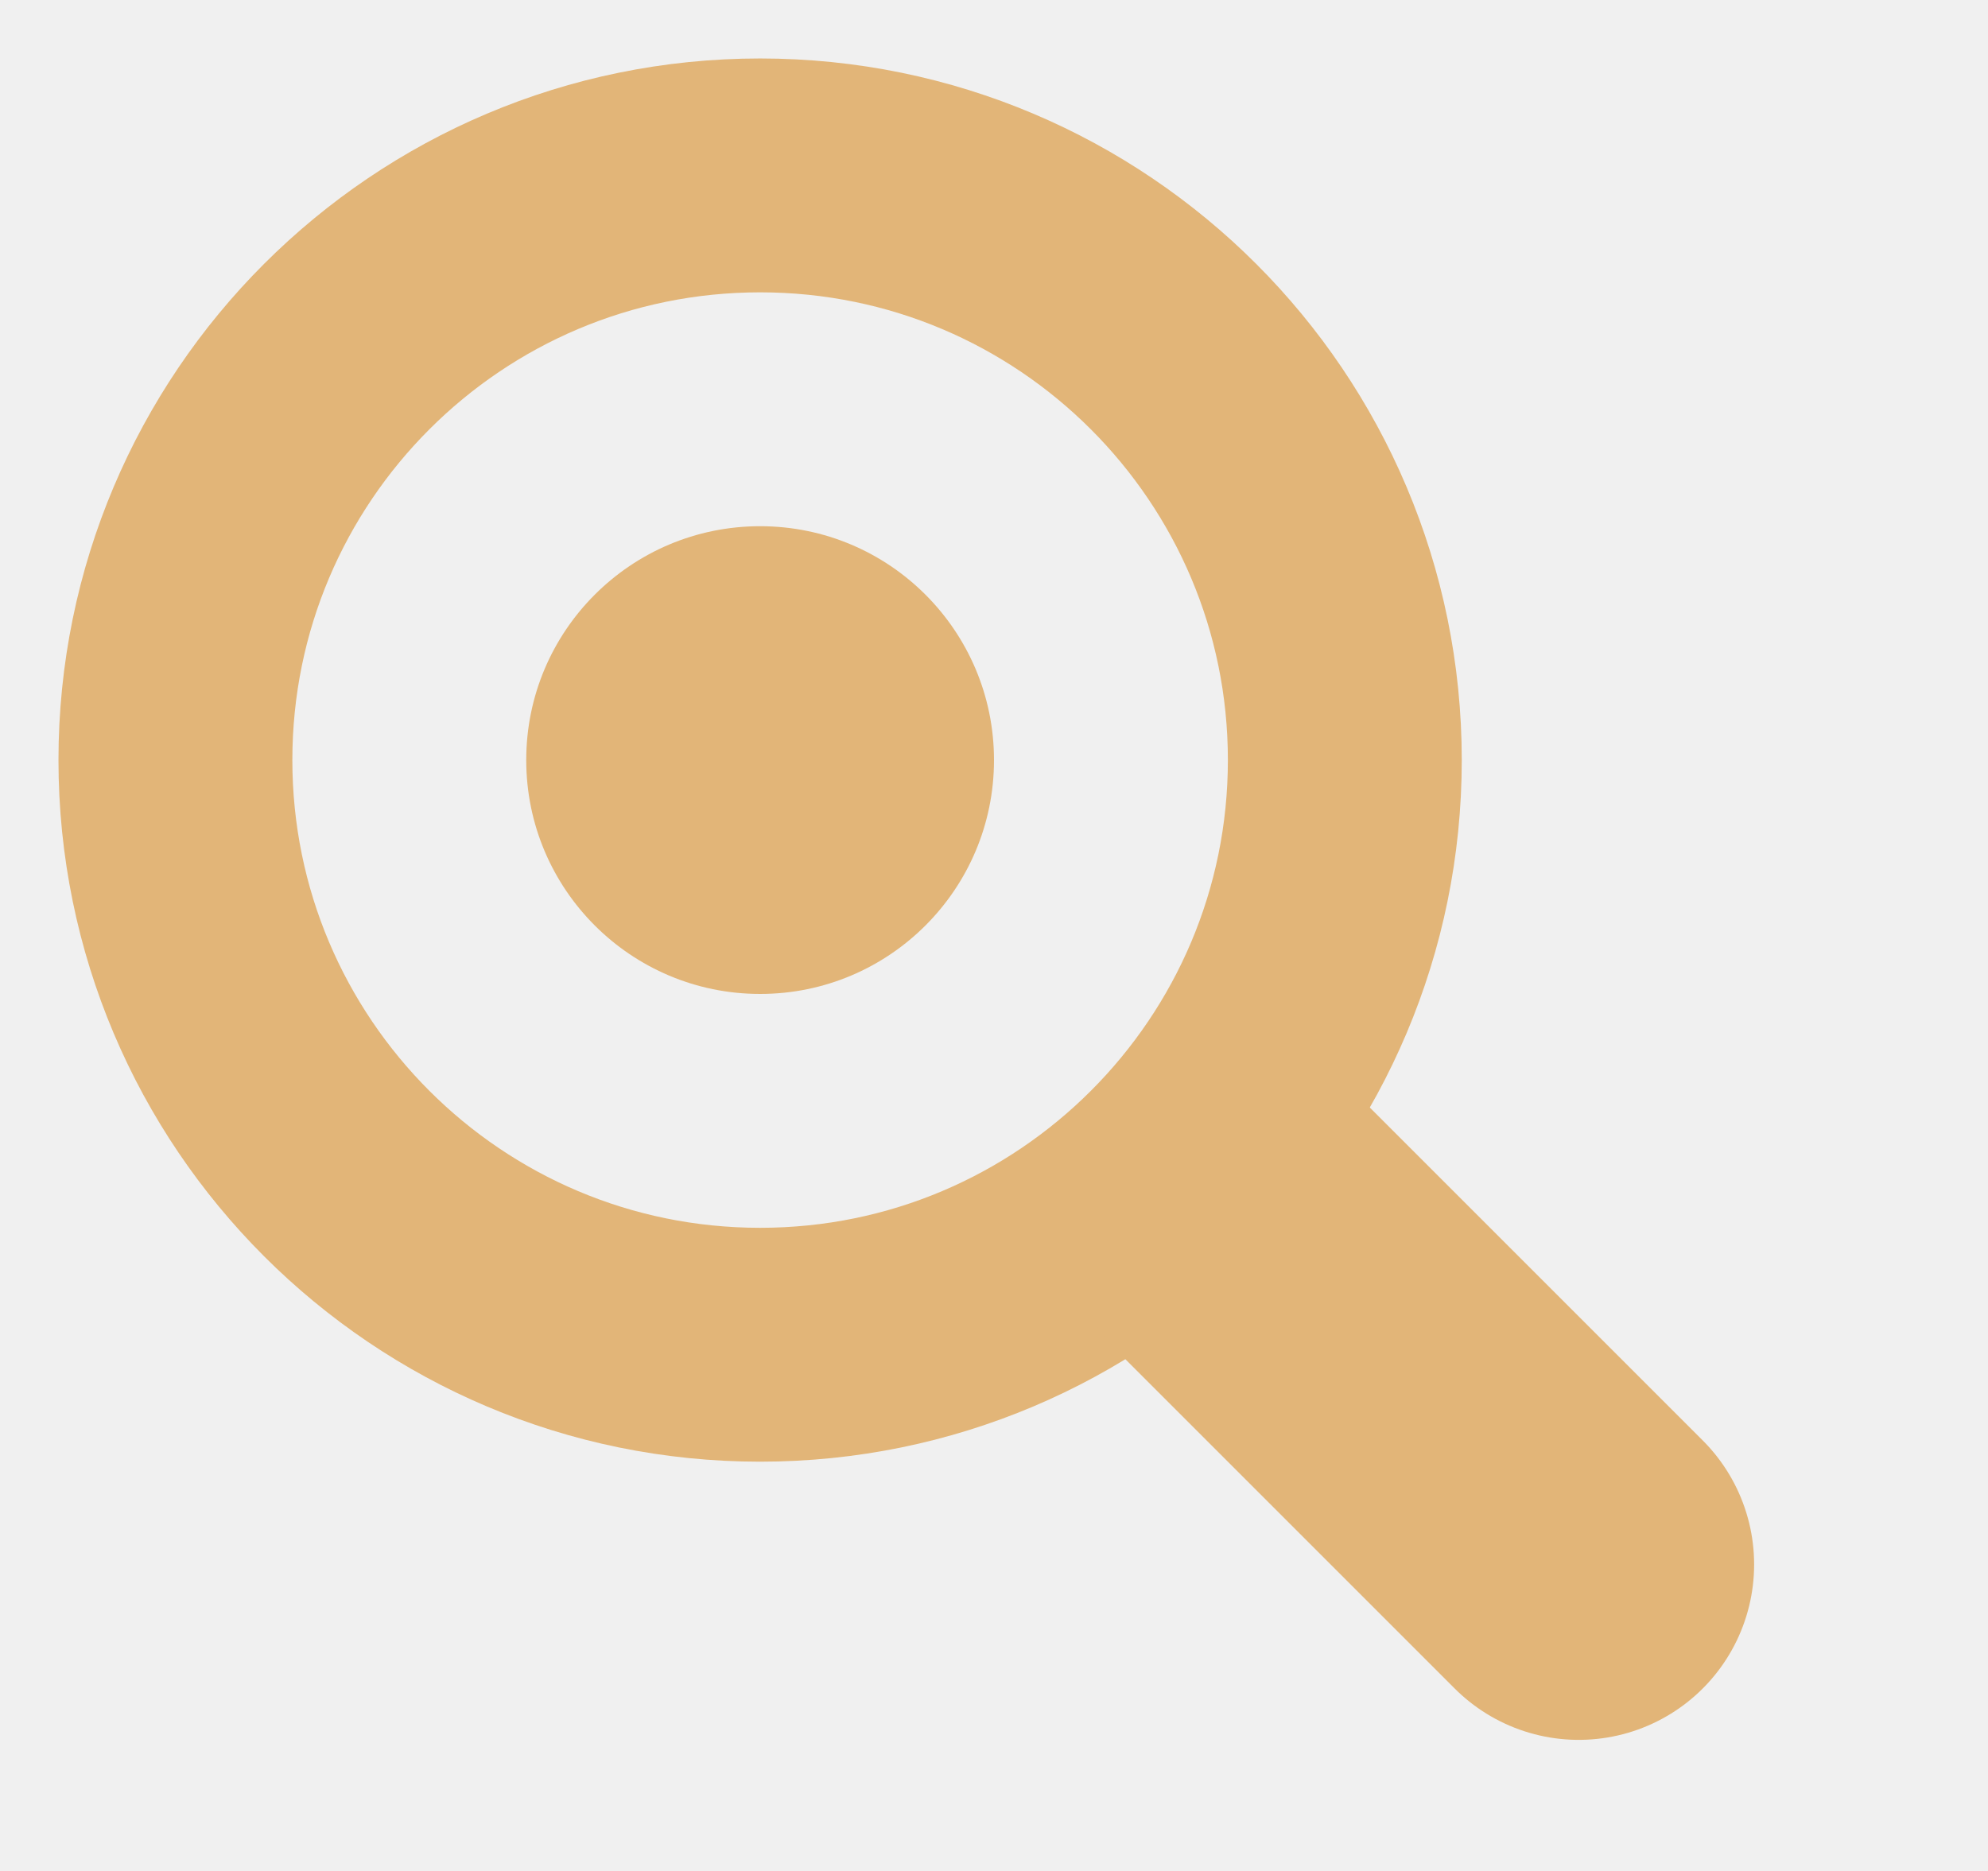
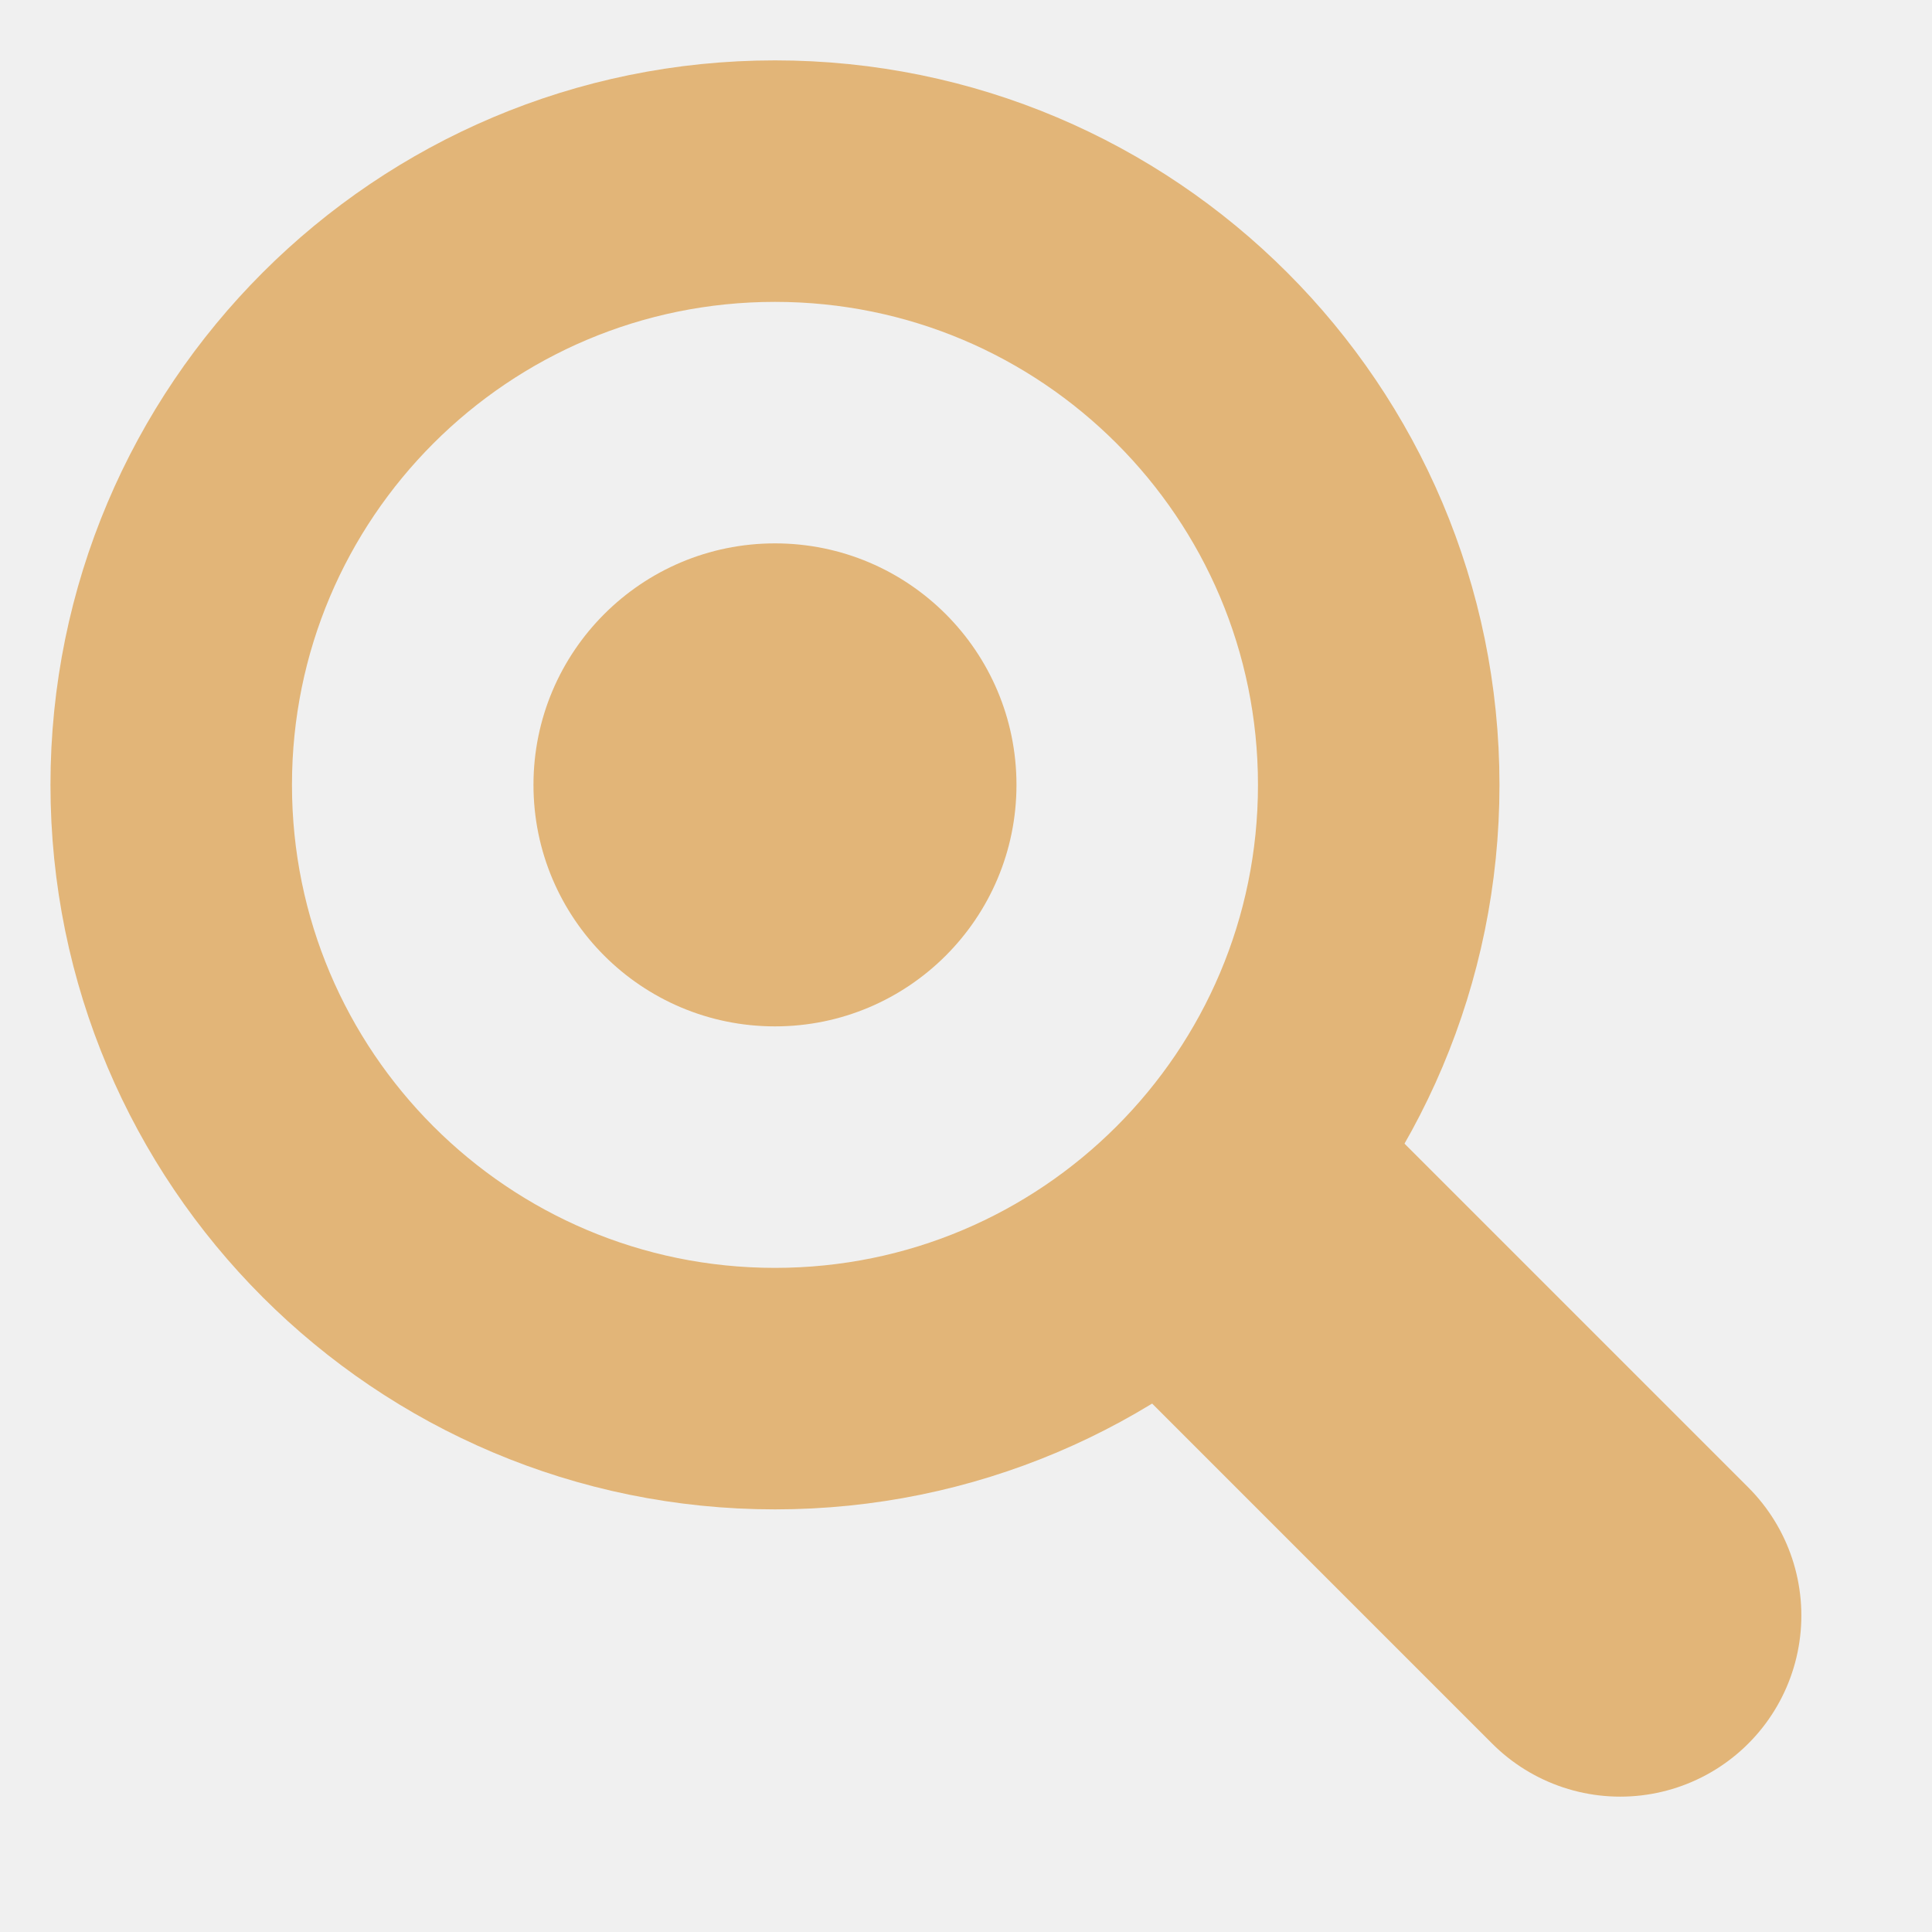
- <svg xmlns="http://www.w3.org/2000/svg" width="17" height="16" viewBox="0 0 17 16" fill="none">
-   <g clip-path="url(#clip0_221_8421)">
-     <circle cx="6.5" cy="6.5" r="5" stroke="#E2B578" stroke-width="2" />
-     <circle cx="6.5" cy="6.5" r="2" fill="#E2B578" />
-     <line x1="10.621" y1="10.5" x2="13.5" y2="13.379" stroke="#E2B578" stroke-width="3" stroke-linecap="round" />
-   </g>
-   <defs>
-     <clipPath id="clip0_221_8421">
-       <rect width="16" height="16" fill="white" transform="translate(0.0820312)" />
-     </clipPath>
-   </defs>
+ <svg xmlns="http://www.w3.org/2000/svg" width="16" height="16" viewBox="0 0 16 16" fill="none">
+   <circle cx="6.418" cy="6.5" r="5" stroke="#E2B578" stroke-width="2" />
+   <circle cx="6.418" cy="6.5" r="2" fill="#E2B578" />
+   <line x1="10.539" y1="10.5" x2="13.418" y2="13.379" stroke="#E2B578" stroke-width="3" stroke-linecap="round" />
</svg>
